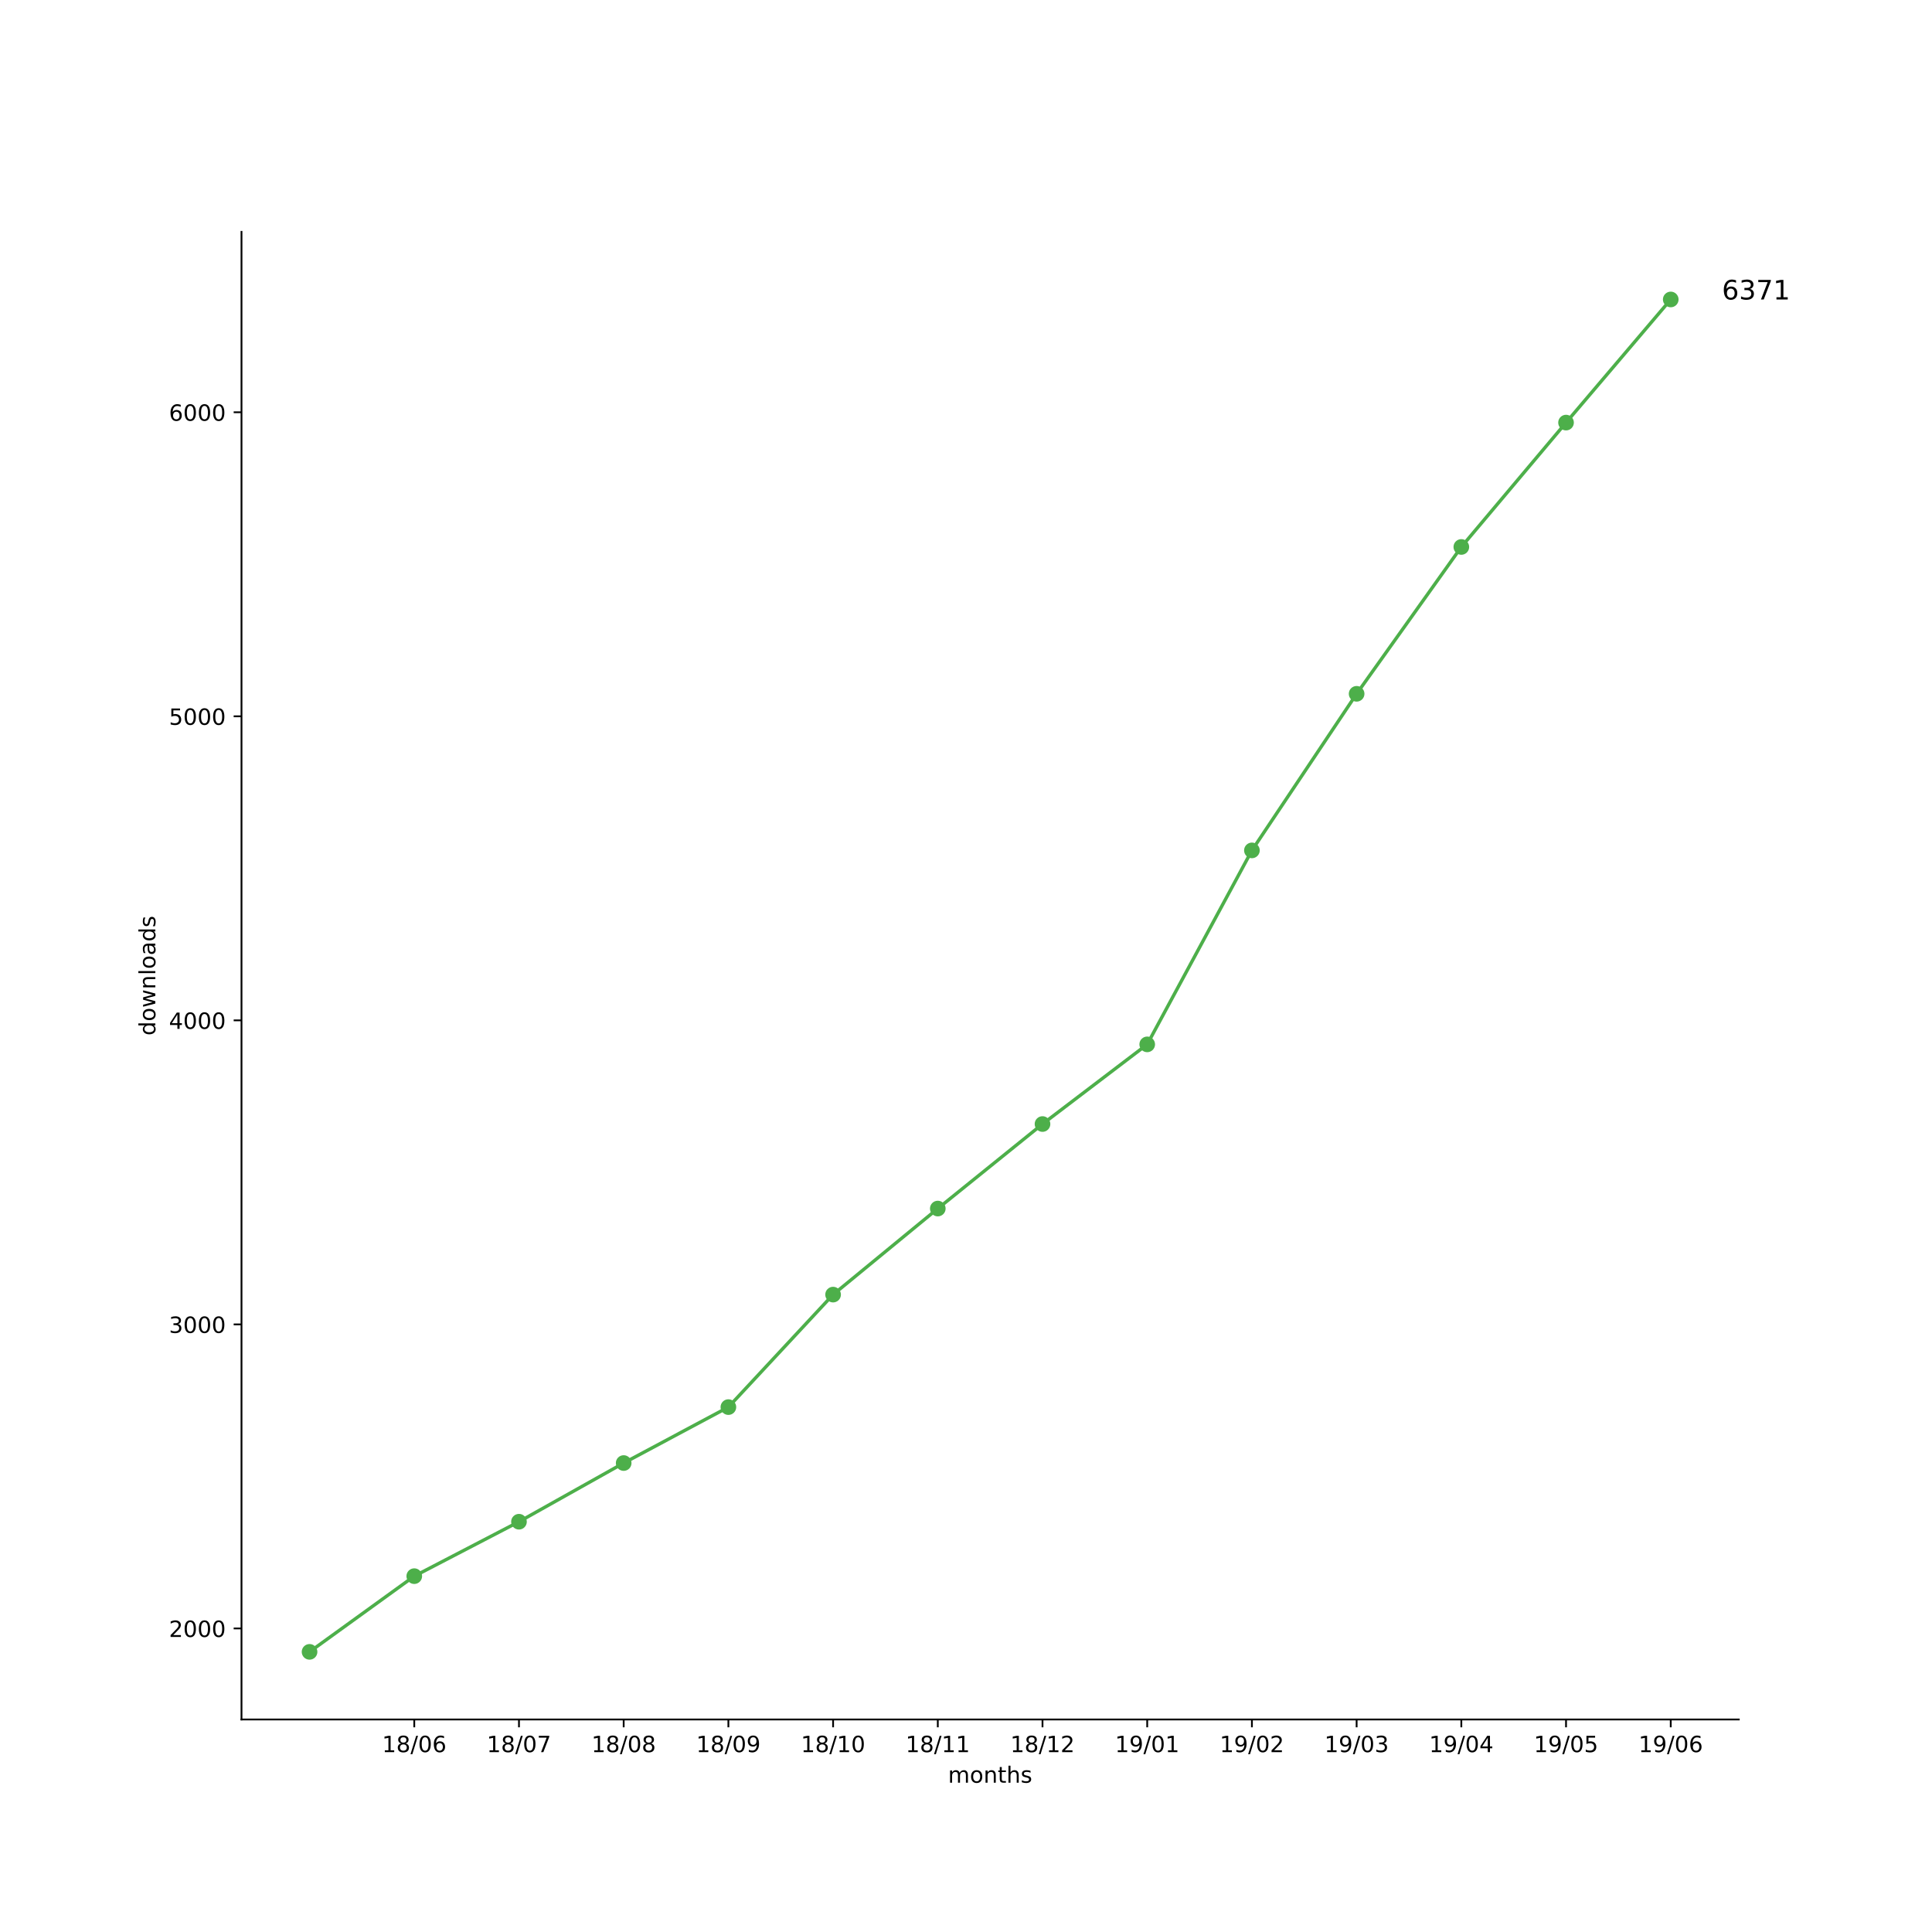
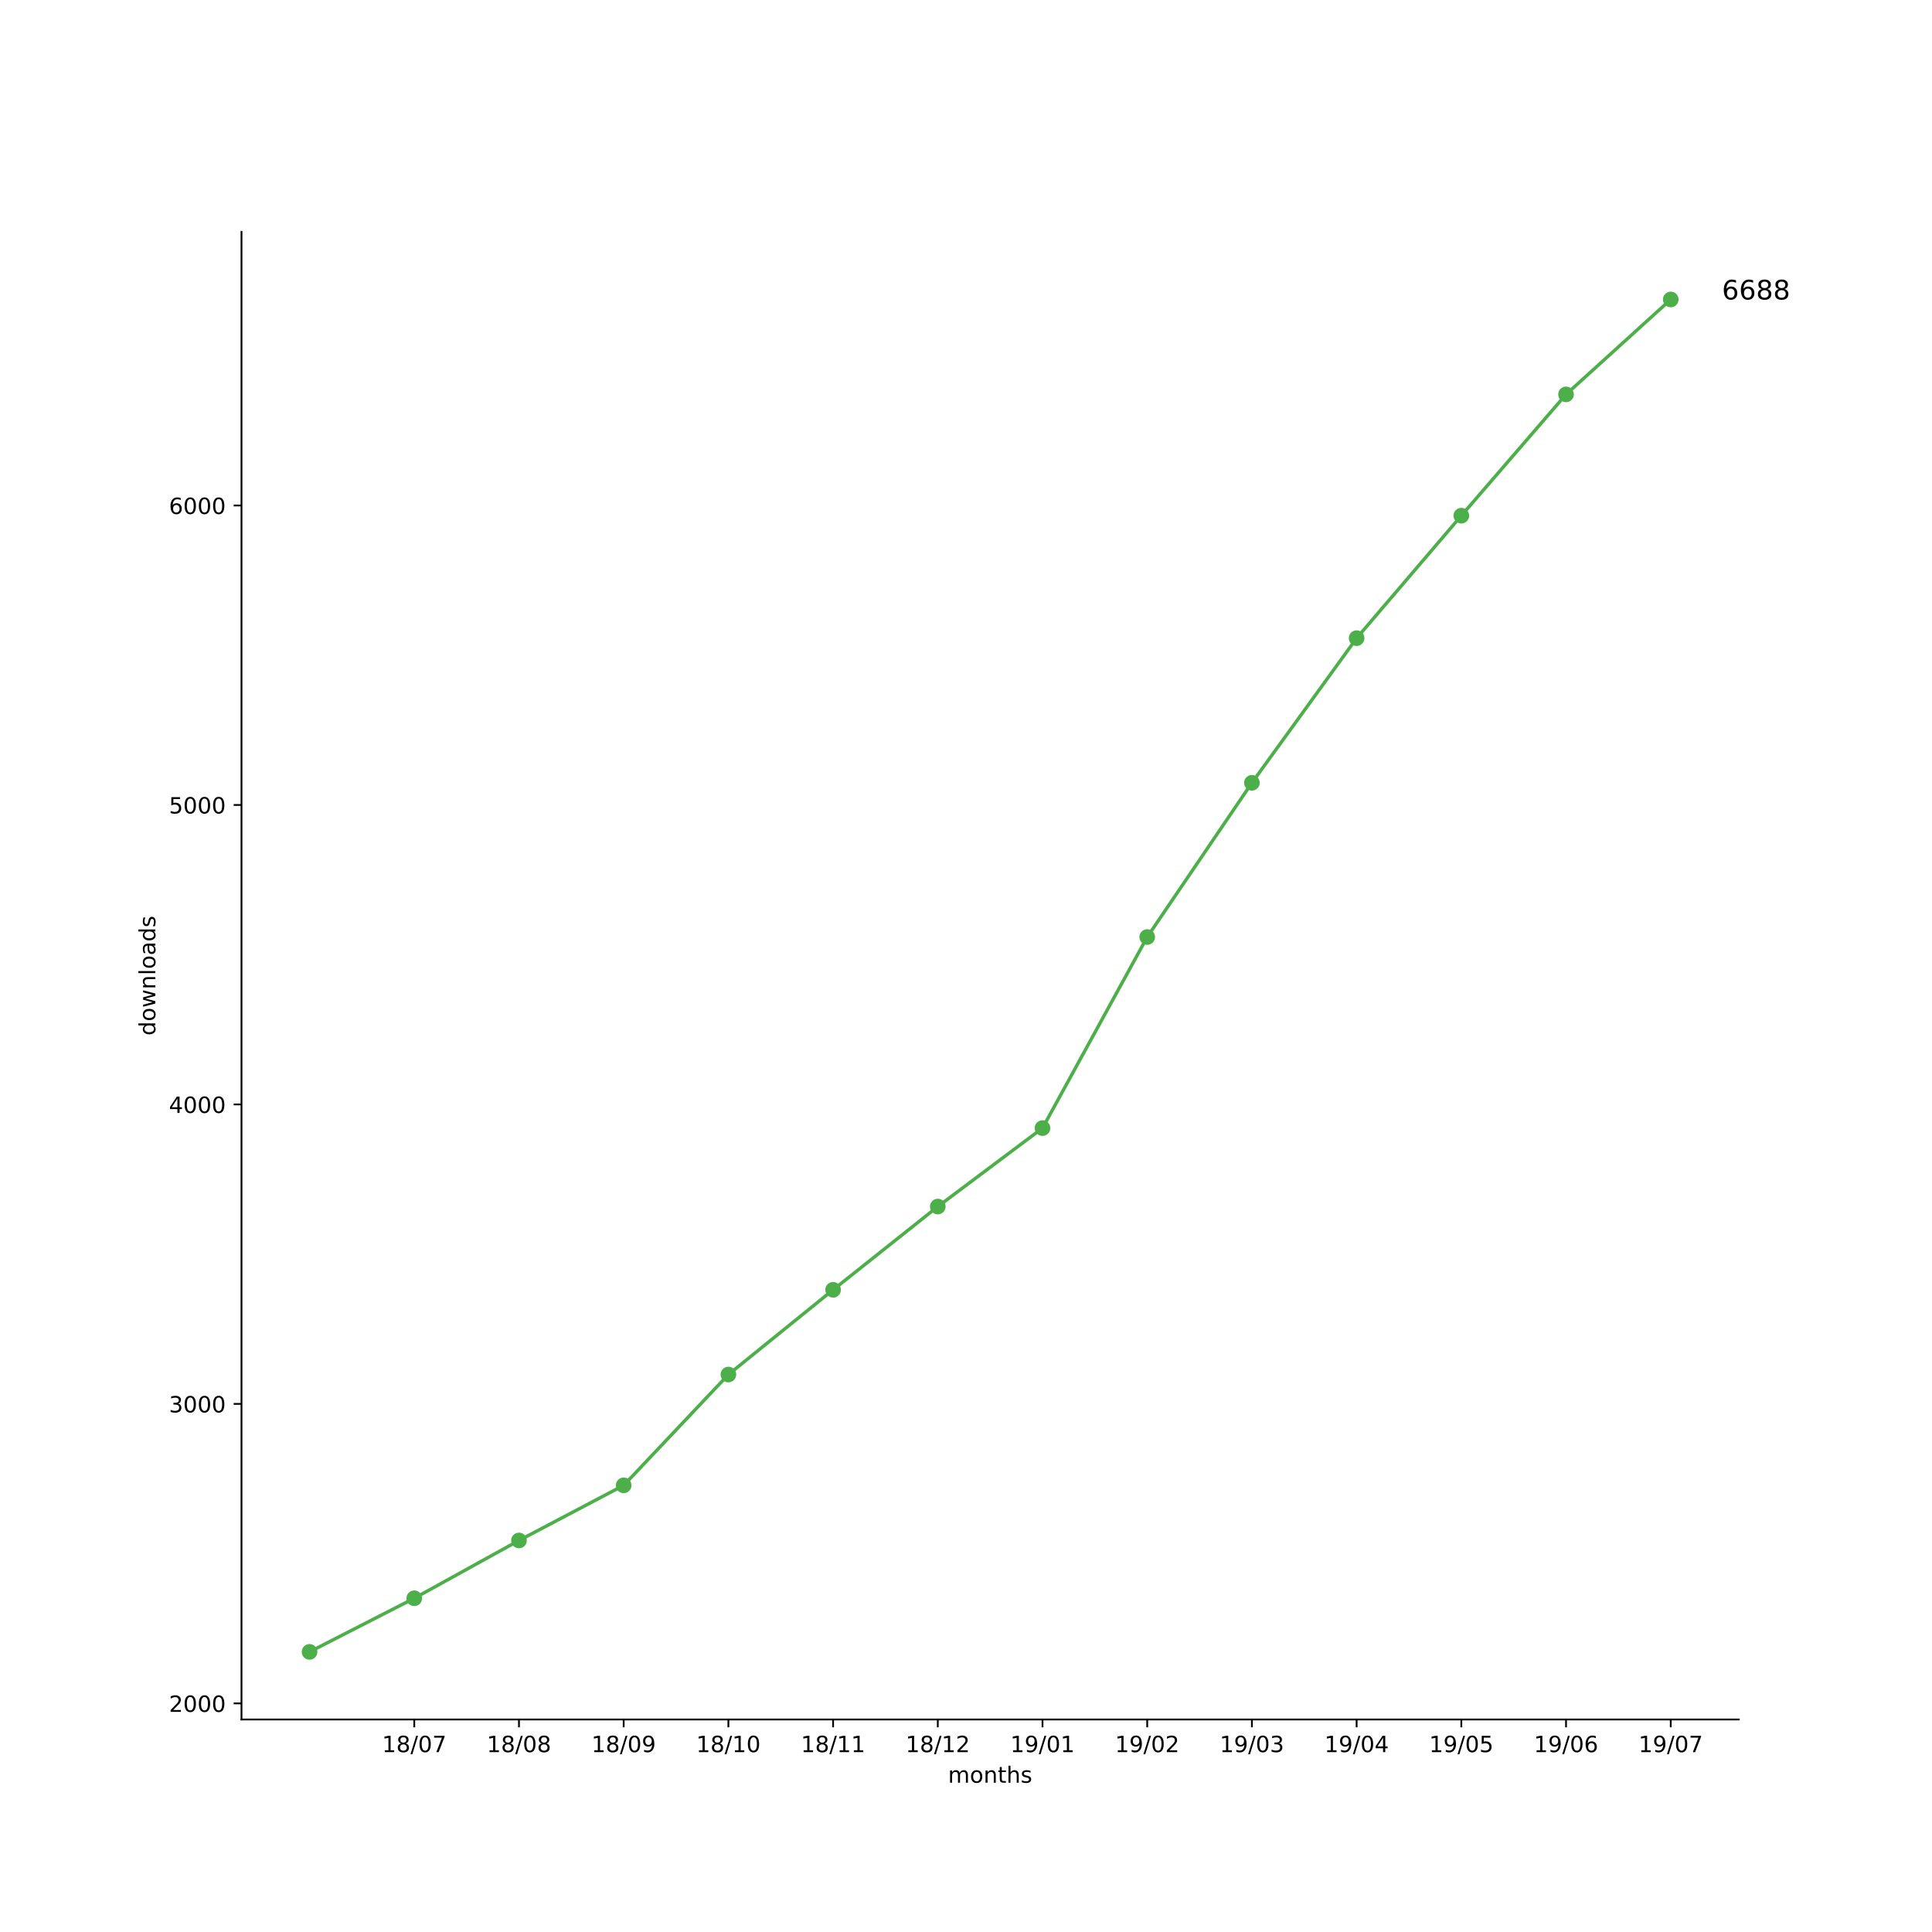
<svg xmlns="http://www.w3.org/2000/svg" xmlns:xlink="http://www.w3.org/1999/xlink" height="864pt" version="1.1" viewBox="0 0 864 864" width="864pt">
  <defs>
    <style type="text/css">
*{stroke-linecap:butt;stroke-linejoin:round;}
  </style>
  </defs>
  <g id="figure_1">
    <g id="patch_1">
      <path d="M 0 864  L 864 864  L 864 0  L 0 0  z " style="fill:#ffffff;" />
    </g>
    <g id="axes_1">
      <g id="patch_2">
        <path d="M 108 768.96  L 777.6 768.96  L 777.6 103.68  L 108 103.68  z " style="fill:#ffffff;" />
      </g>
      <g id="matplotlib.axis_1">
        <g id="xtick_1">
          <g id="line2d_1">
            <defs>
-               <path d="M 0 0  L 0 3.5  " id="m359509bc99" style="stroke:#000000;stroke-width:0.8;" />
-             </defs>
-             <g>
-               <use style="stroke:#000000;stroke-width:0.8;" x="185.262" xlink:href="#m359509bc99" y="768.96" />
+               <path d="M 0 0  L 0 3.5  " id="m10fa4cb79f" style="stroke:#000000;stroke-width:0.8;" />
+             </defs>
+             <g>
+               <use style="stroke:#000000;stroke-width:0.8;" x="185.262" xlink:href="#m10fa4cb79f" y="768.96" />
            </g>
          </g>
          <g id="text_1">
            <defs>
              <path d="M 12.406 8.297  L 28.516 8.297  L 28.516 63.922  L 10.984 60.406  L 10.984 69.391  L 28.422 72.906  L 38.281 72.906  L 38.281 8.297  L 54.391 8.297  L 54.391 0  L 12.406 0  z " id="DejaVuSans-31" />
              <path d="M 31.781 34.625  Q 24.75 34.625 20.719 30.859  Q 16.703 27.094 16.703 20.516  Q 16.703 13.922 20.719 10.156  Q 24.75 6.391 31.781 6.391  Q 38.812 6.391 42.859 10.172  Q 46.922 13.969 46.922 20.516  Q 46.922 27.094 42.891 30.859  Q 38.875 34.625 31.781 34.625  z M 21.922 38.812  Q 15.578 40.375 12.031 44.719  Q 8.5 49.078 8.5 55.328  Q 8.5 64.062 14.719 69.141  Q 20.953 74.219 31.781 74.219  Q 42.672 74.219 48.875 69.141  Q 55.078 64.062 55.078 55.328  Q 55.078 49.078 51.531 44.719  Q 48 40.375 41.703 38.812  Q 48.828 37.156 52.797 32.312  Q 56.781 27.484 56.781 20.516  Q 56.781 9.906 50.312 4.234  Q 43.844 -1.422 31.781 -1.422  Q 19.734 -1.422 13.25 4.234  Q 6.781 9.906 6.781 20.516  Q 6.781 27.484 10.781 32.312  Q 14.797 37.156 21.922 38.812  z M 18.312 54.391  Q 18.312 48.734 21.844 45.562  Q 25.391 42.391 31.781 42.391  Q 38.141 42.391 41.719 45.562  Q 45.312 48.734 45.312 54.391  Q 45.312 60.062 41.719 63.234  Q 38.141 66.406 31.781 66.406  Q 25.391 66.406 21.844 63.234  Q 18.312 60.062 18.312 54.391  z " id="DejaVuSans-38" />
              <path d="M 25.391 72.906  L 33.688 72.906  L 8.297 -9.281  L 0 -9.281  z " id="DejaVuSans-2f" />
              <path d="M 31.781 66.406  Q 24.172 66.406 20.328 58.906  Q 16.5 51.422 16.5 36.375  Q 16.5 21.391 20.328 13.891  Q 24.172 6.391 31.781 6.391  Q 39.453 6.391 43.281 13.891  Q 47.125 21.391 47.125 36.375  Q 47.125 51.422 43.281 58.906  Q 39.453 66.406 31.781 66.406  z M 31.781 74.219  Q 44.047 74.219 50.516 64.516  Q 56.984 54.828 56.984 36.375  Q 56.984 17.969 50.516 8.266  Q 44.047 -1.422 31.781 -1.422  Q 19.531 -1.422 13.062 8.266  Q 6.594 17.969 6.594 36.375  Q 6.594 54.828 13.062 64.516  Q 19.531 74.219 31.781 74.219  z " id="DejaVuSans-30" />
-               <path d="M 33.016 40.375  Q 26.375 40.375 22.484 35.828  Q 18.609 31.297 18.609 23.391  Q 18.609 15.531 22.484 10.953  Q 26.375 6.391 33.016 6.391  Q 39.656 6.391 43.531 10.953  Q 47.406 15.531 47.406 23.391  Q 47.406 31.297 43.531 35.828  Q 39.656 40.375 33.016 40.375  z M 52.594 71.297  L 52.594 62.312  Q 48.875 64.062 45.094 64.984  Q 41.312 65.922 37.594 65.922  Q 27.828 65.922 22.672 59.328  Q 17.531 52.734 16.797 39.406  Q 19.672 43.656 24.016 45.922  Q 28.375 48.188 33.594 48.188  Q 44.578 48.188 50.953 41.516  Q 57.328 34.859 57.328 23.391  Q 57.328 12.156 50.688 5.359  Q 44.047 -1.422 33.016 -1.422  Q 20.359 -1.422 13.672 8.266  Q 6.984 17.969 6.984 36.375  Q 6.984 53.656 15.188 63.938  Q 23.391 74.219 37.203 74.219  Q 40.922 74.219 44.703 73.484  Q 48.484 72.75 52.594 71.297  z " id="DejaVuSans-36" />
+               <path d="M 8.203 72.906  L 55.078 72.906  L 55.078 68.703  L 28.609 0  L 18.312 0  L 43.219 64.594  L 8.203 64.594  z " id="DejaVuSans-37" />
            </defs>
            <g transform="translate(170.8522 783.5584)scale(0.1 -0.1)">
              <use xlink:href="#DejaVuSans-31" />
              <use x="63.623" xlink:href="#DejaVuSans-38" />
              <use x="127.246" xlink:href="#DejaVuSans-2f" />
              <use x="160.938" xlink:href="#DejaVuSans-30" />
-               <use x="224.561" xlink:href="#DejaVuSans-36" />
+               <use x="224.561" xlink:href="#DejaVuSans-37" />
            </g>
          </g>
        </g>
        <g id="xtick_2">
          <g id="line2d_2">
            <g>
-               <use style="stroke:#000000;stroke-width:0.8;" x="232.087" xlink:href="#m359509bc99" y="768.96" />
+               <use style="stroke:#000000;stroke-width:0.8;" x="232.087" xlink:href="#m10fa4cb79f" y="768.96" />
            </g>
          </g>
          <g id="text_2">
-             <defs>
-               <path d="M 8.203 72.906  L 55.078 72.906  L 55.078 68.703  L 28.609 0  L 18.312 0  L 43.219 64.594  L 8.203 64.594  z " id="DejaVuSans-37" />
-             </defs>
            <g transform="translate(217.6773 783.5584)scale(0.1 -0.1)">
              <use xlink:href="#DejaVuSans-31" />
              <use x="63.623" xlink:href="#DejaVuSans-38" />
              <use x="127.246" xlink:href="#DejaVuSans-2f" />
              <use x="160.938" xlink:href="#DejaVuSans-30" />
-               <use x="224.561" xlink:href="#DejaVuSans-37" />
+               <use x="224.561" xlink:href="#DejaVuSans-38" />
            </g>
          </g>
        </g>
        <g id="xtick_3">
          <g id="line2d_3">
            <g>
-               <use style="stroke:#000000;stroke-width:0.8;" x="278.912" xlink:href="#m359509bc99" y="768.96" />
+               <use style="stroke:#000000;stroke-width:0.8;" x="278.912" xlink:href="#m10fa4cb79f" y="768.96" />
            </g>
          </g>
          <g id="text_3">
+             <defs>
+               <path d="M 10.984 1.516  L 10.984 10.5  Q 14.703 8.734 18.5 7.812  Q 22.312 6.891 25.984 6.891  Q 35.75 6.891 40.891 13.453  Q 46.047 20.016 46.781 33.406  Q 43.953 29.203 39.594 26.953  Q 35.25 24.703 29.984 24.703  Q 19.047 24.703 12.672 31.312  Q 6.297 37.938 6.297 49.422  Q 6.297 60.641 12.938 67.422  Q 19.578 74.219 30.609 74.219  Q 43.266 74.219 49.922 64.516  Q 56.594 54.828 56.594 36.375  Q 56.594 19.141 48.406 8.859  Q 40.234 -1.422 26.422 -1.422  Q 22.703 -1.422 18.891 -0.688  Q 15.094 0.047 10.984 1.516  z M 30.609 32.422  Q 37.25 32.422 41.125 36.953  Q 45.016 41.5 45.016 49.422  Q 45.016 57.281 41.125 61.844  Q 37.25 66.406 30.609 66.406  Q 23.969 66.406 20.094 61.844  Q 16.219 57.281 16.219 49.422  Q 16.219 41.5 20.094 36.953  Q 23.969 32.422 30.609 32.422  z " id="DejaVuSans-39" />
+             </defs>
            <g transform="translate(264.5025 783.5584)scale(0.1 -0.1)">
              <use xlink:href="#DejaVuSans-31" />
              <use x="63.623" xlink:href="#DejaVuSans-38" />
              <use x="127.246" xlink:href="#DejaVuSans-2f" />
              <use x="160.938" xlink:href="#DejaVuSans-30" />
-               <use x="224.561" xlink:href="#DejaVuSans-38" />
+               <use x="224.561" xlink:href="#DejaVuSans-39" />
            </g>
          </g>
        </g>
        <g id="xtick_4">
          <g id="line2d_4">
            <g>
-               <use style="stroke:#000000;stroke-width:0.8;" x="325.737" xlink:href="#m359509bc99" y="768.96" />
+               <use style="stroke:#000000;stroke-width:0.8;" x="325.737" xlink:href="#m10fa4cb79f" y="768.96" />
            </g>
          </g>
          <g id="text_4">
-             <defs>
-               <path d="M 10.984 1.516  L 10.984 10.5  Q 14.703 8.734 18.5 7.812  Q 22.312 6.891 25.984 6.891  Q 35.75 6.891 40.891 13.453  Q 46.047 20.016 46.781 33.406  Q 43.953 29.203 39.594 26.953  Q 35.25 24.703 29.984 24.703  Q 19.047 24.703 12.672 31.312  Q 6.297 37.938 6.297 49.422  Q 6.297 60.641 12.938 67.422  Q 19.578 74.219 30.609 74.219  Q 43.266 74.219 49.922 64.516  Q 56.594 54.828 56.594 36.375  Q 56.594 19.141 48.406 8.859  Q 40.234 -1.422 26.422 -1.422  Q 22.703 -1.422 18.891 -0.688  Q 15.094 0.047 10.984 1.516  z M 30.609 32.422  Q 37.25 32.422 41.125 36.953  Q 45.016 41.5 45.016 49.422  Q 45.016 57.281 41.125 61.844  Q 37.25 66.406 30.609 66.406  Q 23.969 66.406 20.094 61.844  Q 16.219 57.281 16.219 49.422  Q 16.219 41.5 20.094 36.953  Q 23.969 32.422 30.609 32.422  z " id="DejaVuSans-39" />
-             </defs>
            <g transform="translate(311.3277 783.5584)scale(0.1 -0.1)">
              <use xlink:href="#DejaVuSans-31" />
              <use x="63.623" xlink:href="#DejaVuSans-38" />
              <use x="127.246" xlink:href="#DejaVuSans-2f" />
-               <use x="160.938" xlink:href="#DejaVuSans-30" />
-               <use x="224.561" xlink:href="#DejaVuSans-39" />
+               <use x="160.938" xlink:href="#DejaVuSans-31" />
+               <use x="224.561" xlink:href="#DejaVuSans-30" />
            </g>
          </g>
        </g>
        <g id="xtick_5">
          <g id="line2d_5">
            <g>
-               <use style="stroke:#000000;stroke-width:0.8;" x="372.562" xlink:href="#m359509bc99" y="768.96" />
+               <use style="stroke:#000000;stroke-width:0.8;" x="372.562" xlink:href="#m10fa4cb79f" y="768.96" />
            </g>
          </g>
          <g id="text_5">
            <g transform="translate(358.1529 783.5584)scale(0.1 -0.1)">
              <use xlink:href="#DejaVuSans-31" />
              <use x="63.623" xlink:href="#DejaVuSans-38" />
              <use x="127.246" xlink:href="#DejaVuSans-2f" />
              <use x="160.938" xlink:href="#DejaVuSans-31" />
-               <use x="224.561" xlink:href="#DejaVuSans-30" />
+               <use x="224.561" xlink:href="#DejaVuSans-31" />
            </g>
          </g>
        </g>
        <g id="xtick_6">
          <g id="line2d_6">
            <g>
-               <use style="stroke:#000000;stroke-width:0.8;" x="419.387" xlink:href="#m359509bc99" y="768.96" />
+               <use style="stroke:#000000;stroke-width:0.8;" x="419.387" xlink:href="#m10fa4cb79f" y="768.96" />
            </g>
          </g>
          <g id="text_6">
+             <defs>
+               <path d="M 19.188 8.297  L 53.609 8.297  L 53.609 0  L 7.328 0  L 7.328 8.297  Q 12.938 14.109 22.625 23.891  Q 32.328 33.688 34.812 36.531  Q 39.547 41.844 41.422 45.531  Q 43.312 49.219 43.312 52.781  Q 43.312 58.594 39.234 62.25  Q 35.156 65.922 28.609 65.922  Q 23.969 65.922 18.812 64.312  Q 13.672 62.703 7.812 59.422  L 7.812 69.391  Q 13.766 71.781 18.938 73  Q 24.125 74.219 28.422 74.219  Q 39.75 74.219 46.484 68.547  Q 53.219 62.891 53.219 53.422  Q 53.219 48.922 51.531 44.891  Q 49.859 40.875 45.406 35.406  Q 44.188 33.984 37.641 27.219  Q 31.109 20.453 19.188 8.297  z " id="DejaVuSans-32" />
+             </defs>
            <g transform="translate(404.978 783.5584)scale(0.1 -0.1)">
              <use xlink:href="#DejaVuSans-31" />
              <use x="63.623" xlink:href="#DejaVuSans-38" />
              <use x="127.246" xlink:href="#DejaVuSans-2f" />
              <use x="160.938" xlink:href="#DejaVuSans-31" />
-               <use x="224.561" xlink:href="#DejaVuSans-31" />
+               <use x="224.561" xlink:href="#DejaVuSans-32" />
            </g>
          </g>
        </g>
        <g id="xtick_7">
          <g id="line2d_7">
            <g>
-               <use style="stroke:#000000;stroke-width:0.8;" x="466.213" xlink:href="#m359509bc99" y="768.96" />
+               <use style="stroke:#000000;stroke-width:0.8;" x="466.213" xlink:href="#m10fa4cb79f" y="768.96" />
            </g>
          </g>
          <g id="text_7">
-             <defs>
-               <path d="M 19.188 8.297  L 53.609 8.297  L 53.609 0  L 7.328 0  L 7.328 8.297  Q 12.938 14.109 22.625 23.891  Q 32.328 33.688 34.812 36.531  Q 39.547 41.844 41.422 45.531  Q 43.312 49.219 43.312 52.781  Q 43.312 58.594 39.234 62.25  Q 35.156 65.922 28.609 65.922  Q 23.969 65.922 18.812 64.312  Q 13.672 62.703 7.812 59.422  L 7.812 69.391  Q 13.766 71.781 18.938 73  Q 24.125 74.219 28.422 74.219  Q 39.75 74.219 46.484 68.547  Q 53.219 62.891 53.219 53.422  Q 53.219 48.922 51.531 44.891  Q 49.859 40.875 45.406 35.406  Q 44.188 33.984 37.641 27.219  Q 31.109 20.453 19.188 8.297  z " id="DejaVuSans-32" />
-             </defs>
            <g transform="translate(451.8032 783.5584)scale(0.1 -0.1)">
              <use xlink:href="#DejaVuSans-31" />
-               <use x="63.623" xlink:href="#DejaVuSans-38" />
-               <use x="127.246" xlink:href="#DejaVuSans-2f" />
-               <use x="160.938" xlink:href="#DejaVuSans-31" />
-               <use x="224.561" xlink:href="#DejaVuSans-32" />
+               <use x="63.623" xlink:href="#DejaVuSans-39" />
+               <use x="127.246" xlink:href="#DejaVuSans-2f" />
+               <use x="160.938" xlink:href="#DejaVuSans-30" />
+               <use x="224.561" xlink:href="#DejaVuSans-31" />
            </g>
          </g>
        </g>
        <g id="xtick_8">
          <g id="line2d_8">
            <g>
-               <use style="stroke:#000000;stroke-width:0.8;" x="513.038" xlink:href="#m359509bc99" y="768.96" />
+               <use style="stroke:#000000;stroke-width:0.8;" x="513.038" xlink:href="#m10fa4cb79f" y="768.96" />
            </g>
          </g>
          <g id="text_8">
            <g transform="translate(498.6284 783.5584)scale(0.1 -0.1)">
              <use xlink:href="#DejaVuSans-31" />
              <use x="63.623" xlink:href="#DejaVuSans-39" />
              <use x="127.246" xlink:href="#DejaVuSans-2f" />
              <use x="160.938" xlink:href="#DejaVuSans-30" />
-               <use x="224.561" xlink:href="#DejaVuSans-31" />
+               <use x="224.561" xlink:href="#DejaVuSans-32" />
            </g>
          </g>
        </g>
        <g id="xtick_9">
          <g id="line2d_9">
            <g>
-               <use style="stroke:#000000;stroke-width:0.8;" x="559.863" xlink:href="#m359509bc99" y="768.96" />
+               <use style="stroke:#000000;stroke-width:0.8;" x="559.863" xlink:href="#m10fa4cb79f" y="768.96" />
            </g>
          </g>
          <g id="text_9">
+             <defs>
+               <path d="M 40.578 39.312  Q 47.656 37.797 51.625 33  Q 55.609 28.219 55.609 21.188  Q 55.609 10.406 48.188 4.484  Q 40.766 -1.422 27.094 -1.422  Q 22.516 -1.422 17.656 -0.516  Q 12.797 0.391 7.625 2.203  L 7.625 11.719  Q 11.719 9.328 16.594 8.109  Q 21.484 6.891 26.812 6.891  Q 36.078 6.891 40.938 10.547  Q 45.797 14.203 45.797 21.188  Q 45.797 27.641 41.281 31.266  Q 36.766 34.906 28.719 34.906  L 20.219 34.906  L 20.219 43.016  L 29.109 43.016  Q 36.375 43.016 40.234 45.922  Q 44.094 48.828 44.094 54.297  Q 44.094 59.906 40.109 62.906  Q 36.141 65.922 28.719 65.922  Q 24.656 65.922 20.016 65.031  Q 15.375 64.156 9.812 62.312  L 9.812 71.094  Q 15.438 72.656 20.344 73.438  Q 25.25 74.219 29.594 74.219  Q 40.828 74.219 47.359 69.109  Q 53.906 64.016 53.906 55.328  Q 53.906 49.266 50.438 45.094  Q 46.969 40.922 40.578 39.312  z " id="DejaVuSans-33" />
+             </defs>
            <g transform="translate(545.4536 783.5584)scale(0.1 -0.1)">
              <use xlink:href="#DejaVuSans-31" />
              <use x="63.623" xlink:href="#DejaVuSans-39" />
              <use x="127.246" xlink:href="#DejaVuSans-2f" />
              <use x="160.938" xlink:href="#DejaVuSans-30" />
-               <use x="224.561" xlink:href="#DejaVuSans-32" />
+               <use x="224.561" xlink:href="#DejaVuSans-33" />
            </g>
          </g>
        </g>
        <g id="xtick_10">
          <g id="line2d_10">
            <g>
-               <use style="stroke:#000000;stroke-width:0.8;" x="606.688" xlink:href="#m359509bc99" y="768.96" />
+               <use style="stroke:#000000;stroke-width:0.8;" x="606.688" xlink:href="#m10fa4cb79f" y="768.96" />
            </g>
          </g>
          <g id="text_10">
            <defs>
-               <path d="M 40.578 39.312  Q 47.656 37.797 51.625 33  Q 55.609 28.219 55.609 21.188  Q 55.609 10.406 48.188 4.484  Q 40.766 -1.422 27.094 -1.422  Q 22.516 -1.422 17.656 -0.516  Q 12.797 0.391 7.625 2.203  L 7.625 11.719  Q 11.719 9.328 16.594 8.109  Q 21.484 6.891 26.812 6.891  Q 36.078 6.891 40.938 10.547  Q 45.797 14.203 45.797 21.188  Q 45.797 27.641 41.281 31.266  Q 36.766 34.906 28.719 34.906  L 20.219 34.906  L 20.219 43.016  L 29.109 43.016  Q 36.375 43.016 40.234 45.922  Q 44.094 48.828 44.094 54.297  Q 44.094 59.906 40.109 62.906  Q 36.141 65.922 28.719 65.922  Q 24.656 65.922 20.016 65.031  Q 15.375 64.156 9.812 62.312  L 9.812 71.094  Q 15.438 72.656 20.344 73.438  Q 25.25 74.219 29.594 74.219  Q 40.828 74.219 47.359 69.109  Q 53.906 64.016 53.906 55.328  Q 53.906 49.266 50.438 45.094  Q 46.969 40.922 40.578 39.312  z " id="DejaVuSans-33" />
+               <path d="M 37.797 64.312  L 12.891 25.391  L 37.797 25.391  z M 35.203 72.906  L 47.609 72.906  L 47.609 25.391  L 58.016 25.391  L 58.016 17.188  L 47.609 17.188  L 47.609 0  L 37.797 0  L 37.797 17.188  L 4.891 17.188  L 4.891 26.703  z " id="DejaVuSans-34" />
            </defs>
            <g transform="translate(592.2787 783.5584)scale(0.1 -0.1)">
              <use xlink:href="#DejaVuSans-31" />
              <use x="63.623" xlink:href="#DejaVuSans-39" />
              <use x="127.246" xlink:href="#DejaVuSans-2f" />
              <use x="160.938" xlink:href="#DejaVuSans-30" />
-               <use x="224.561" xlink:href="#DejaVuSans-33" />
+               <use x="224.561" xlink:href="#DejaVuSans-34" />
            </g>
          </g>
        </g>
        <g id="xtick_11">
          <g id="line2d_11">
            <g>
-               <use style="stroke:#000000;stroke-width:0.8;" x="653.513" xlink:href="#m359509bc99" y="768.96" />
+               <use style="stroke:#000000;stroke-width:0.8;" x="653.513" xlink:href="#m10fa4cb79f" y="768.96" />
            </g>
          </g>
          <g id="text_11">
            <defs>
-               <path d="M 37.797 64.312  L 12.891 25.391  L 37.797 25.391  z M 35.203 72.906  L 47.609 72.906  L 47.609 25.391  L 58.016 25.391  L 58.016 17.188  L 47.609 17.188  L 47.609 0  L 37.797 0  L 37.797 17.188  L 4.891 17.188  L 4.891 26.703  z " id="DejaVuSans-34" />
+               <path d="M 10.797 72.906  L 49.516 72.906  L 49.516 64.594  L 19.828 64.594  L 19.828 46.734  Q 21.969 47.469 24.109 47.828  Q 26.266 48.188 28.422 48.188  Q 40.625 48.188 47.75 41.5  Q 54.891 34.812 54.891 23.391  Q 54.891 11.625 47.562 5.094  Q 40.234 -1.422 26.906 -1.422  Q 22.312 -1.422 17.547 -0.641  Q 12.797 0.141 7.719 1.703  L 7.719 11.625  Q 12.109 9.234 16.797 8.062  Q 21.484 6.891 26.703 6.891  Q 35.156 6.891 40.078 11.328  Q 45.016 15.766 45.016 23.391  Q 45.016 31 40.078 35.438  Q 35.156 39.891 26.703 39.891  Q 22.75 39.891 18.812 39.016  Q 14.891 38.141 10.797 36.281  z " id="DejaVuSans-35" />
            </defs>
            <g transform="translate(639.1039 783.5584)scale(0.1 -0.1)">
              <use xlink:href="#DejaVuSans-31" />
              <use x="63.623" xlink:href="#DejaVuSans-39" />
              <use x="127.246" xlink:href="#DejaVuSans-2f" />
              <use x="160.938" xlink:href="#DejaVuSans-30" />
-               <use x="224.561" xlink:href="#DejaVuSans-34" />
+               <use x="224.561" xlink:href="#DejaVuSans-35" />
            </g>
          </g>
        </g>
        <g id="xtick_12">
          <g id="line2d_12">
            <g>
-               <use style="stroke:#000000;stroke-width:0.8;" x="700.338" xlink:href="#m359509bc99" y="768.96" />
+               <use style="stroke:#000000;stroke-width:0.8;" x="700.338" xlink:href="#m10fa4cb79f" y="768.96" />
            </g>
          </g>
          <g id="text_12">
            <defs>
-               <path d="M 10.797 72.906  L 49.516 72.906  L 49.516 64.594  L 19.828 64.594  L 19.828 46.734  Q 21.969 47.469 24.109 47.828  Q 26.266 48.188 28.422 48.188  Q 40.625 48.188 47.75 41.5  Q 54.891 34.812 54.891 23.391  Q 54.891 11.625 47.562 5.094  Q 40.234 -1.422 26.906 -1.422  Q 22.312 -1.422 17.547 -0.641  Q 12.797 0.141 7.719 1.703  L 7.719 11.625  Q 12.109 9.234 16.797 8.062  Q 21.484 6.891 26.703 6.891  Q 35.156 6.891 40.078 11.328  Q 45.016 15.766 45.016 23.391  Q 45.016 31 40.078 35.438  Q 35.156 39.891 26.703 39.891  Q 22.75 39.891 18.812 39.016  Q 14.891 38.141 10.797 36.281  z " id="DejaVuSans-35" />
+               <path d="M 33.016 40.375  Q 26.375 40.375 22.484 35.828  Q 18.609 31.297 18.609 23.391  Q 18.609 15.531 22.484 10.953  Q 26.375 6.391 33.016 6.391  Q 39.656 6.391 43.531 10.953  Q 47.406 15.531 47.406 23.391  Q 47.406 31.297 43.531 35.828  Q 39.656 40.375 33.016 40.375  z M 52.594 71.297  L 52.594 62.312  Q 48.875 64.062 45.094 64.984  Q 41.312 65.922 37.594 65.922  Q 27.828 65.922 22.672 59.328  Q 17.531 52.734 16.797 39.406  Q 19.672 43.656 24.016 45.922  Q 28.375 48.188 33.594 48.188  Q 44.578 48.188 50.953 41.516  Q 57.328 34.859 57.328 23.391  Q 57.328 12.156 50.688 5.359  Q 44.047 -1.422 33.016 -1.422  Q 20.359 -1.422 13.672 8.266  Q 6.984 17.969 6.984 36.375  Q 6.984 53.656 15.188 63.938  Q 23.391 74.219 37.203 74.219  Q 40.922 74.219 44.703 73.484  Q 48.484 72.75 52.594 71.297  z " id="DejaVuSans-36" />
            </defs>
            <g transform="translate(685.9291 783.5584)scale(0.1 -0.1)">
              <use xlink:href="#DejaVuSans-31" />
              <use x="63.623" xlink:href="#DejaVuSans-39" />
              <use x="127.246" xlink:href="#DejaVuSans-2f" />
              <use x="160.938" xlink:href="#DejaVuSans-30" />
-               <use x="224.561" xlink:href="#DejaVuSans-35" />
+               <use x="224.561" xlink:href="#DejaVuSans-36" />
            </g>
          </g>
        </g>
        <g id="xtick_13">
          <g id="line2d_13">
            <g>
-               <use style="stroke:#000000;stroke-width:0.8;" x="747.164" xlink:href="#m359509bc99" y="768.96" />
+               <use style="stroke:#000000;stroke-width:0.8;" x="747.164" xlink:href="#m10fa4cb79f" y="768.96" />
            </g>
          </g>
          <g id="text_13">
            <g transform="translate(732.7543 783.5584)scale(0.1 -0.1)">
              <use xlink:href="#DejaVuSans-31" />
              <use x="63.623" xlink:href="#DejaVuSans-39" />
              <use x="127.246" xlink:href="#DejaVuSans-2f" />
              <use x="160.938" xlink:href="#DejaVuSans-30" />
-               <use x="224.561" xlink:href="#DejaVuSans-36" />
+               <use x="224.561" xlink:href="#DejaVuSans-37" />
            </g>
          </g>
        </g>
        <g id="text_14">
          <defs>
            <path d="M 52 44.188  Q 55.375 50.25 60.062 53.125  Q 64.75 56 71.094 56  Q 79.641 56 84.281 50.016  Q 88.922 44.047 88.922 33.016  L 88.922 0  L 79.891 0  L 79.891 32.719  Q 79.891 40.578 77.094 44.375  Q 74.312 48.188 68.609 48.188  Q 61.625 48.188 57.562 43.547  Q 53.516 38.922 53.516 30.906  L 53.516 0  L 44.484 0  L 44.484 32.719  Q 44.484 40.625 41.703 44.406  Q 38.922 48.188 33.109 48.188  Q 26.219 48.188 22.156 43.531  Q 18.109 38.875 18.109 30.906  L 18.109 0  L 9.078 0  L 9.078 54.688  L 18.109 54.688  L 18.109 46.188  Q 21.188 51.219 25.484 53.609  Q 29.781 56 35.688 56  Q 41.656 56 45.828 52.969  Q 50 49.953 52 44.188  z " id="DejaVuSans-6d" />
            <path d="M 30.609 48.391  Q 23.391 48.391 19.188 42.75  Q 14.984 37.109 14.984 27.297  Q 14.984 17.484 19.156 11.844  Q 23.344 6.203 30.609 6.203  Q 37.797 6.203 41.984 11.859  Q 46.188 17.531 46.188 27.297  Q 46.188 37.016 41.984 42.703  Q 37.797 48.391 30.609 48.391  z M 30.609 56  Q 42.328 56 49.016 48.375  Q 55.719 40.766 55.719 27.297  Q 55.719 13.875 49.016 6.219  Q 42.328 -1.422 30.609 -1.422  Q 18.844 -1.422 12.172 6.219  Q 5.516 13.875 5.516 27.297  Q 5.516 40.766 12.172 48.375  Q 18.844 56 30.609 56  z " id="DejaVuSans-6f" />
            <path d="M 54.891 33.016  L 54.891 0  L 45.906 0  L 45.906 32.719  Q 45.906 40.484 42.875 44.328  Q 39.844 48.188 33.797 48.188  Q 26.516 48.188 22.312 43.547  Q 18.109 38.922 18.109 30.906  L 18.109 0  L 9.078 0  L 9.078 54.688  L 18.109 54.688  L 18.109 46.188  Q 21.344 51.125 25.703 53.562  Q 30.078 56 35.797 56  Q 45.219 56 50.047 50.172  Q 54.891 44.344 54.891 33.016  z " id="DejaVuSans-6e" />
            <path d="M 18.312 70.219  L 18.312 54.688  L 36.812 54.688  L 36.812 47.703  L 18.312 47.703  L 18.312 18.016  Q 18.312 11.328 20.141 9.422  Q 21.969 7.516 27.594 7.516  L 36.812 7.516  L 36.812 0  L 27.594 0  Q 17.188 0 13.234 3.875  Q 9.281 7.766 9.281 18.016  L 9.281 47.703  L 2.688 47.703  L 2.688 54.688  L 9.281 54.688  L 9.281 70.219  z " id="DejaVuSans-74" />
            <path d="M 54.891 33.016  L 54.891 0  L 45.906 0  L 45.906 32.719  Q 45.906 40.484 42.875 44.328  Q 39.844 48.188 33.797 48.188  Q 26.516 48.188 22.312 43.547  Q 18.109 38.922 18.109 30.906  L 18.109 0  L 9.078 0  L 9.078 75.984  L 18.109 75.984  L 18.109 46.188  Q 21.344 51.125 25.703 53.562  Q 30.078 56 35.797 56  Q 45.219 56 50.047 50.172  Q 54.891 44.344 54.891 33.016  z " id="DejaVuSans-68" />
            <path d="M 44.281 53.078  L 44.281 44.578  Q 40.484 46.531 36.375 47.5  Q 32.281 48.484 27.875 48.484  Q 21.188 48.484 17.844 46.438  Q 14.5 44.391 14.5 40.281  Q 14.5 37.156 16.891 35.375  Q 19.281 33.594 26.516 31.984  L 29.594 31.297  Q 39.156 29.25 43.188 25.516  Q 47.219 21.781 47.219 15.094  Q 47.219 7.469 41.188 3.016  Q 35.156 -1.422 24.609 -1.422  Q 20.219 -1.422 15.453 -0.562  Q 10.688 0.297 5.422 2  L 5.422 11.281  Q 10.406 8.688 15.234 7.391  Q 20.062 6.109 24.812 6.109  Q 31.156 6.109 34.562 8.281  Q 37.984 10.453 37.984 14.406  Q 37.984 18.062 35.516 20.016  Q 33.062 21.969 24.703 23.781  L 21.578 24.516  Q 13.234 26.266 9.516 29.906  Q 5.812 33.547 5.812 39.891  Q 5.812 47.609 11.281 51.797  Q 16.75 56 26.812 56  Q 31.781 56 36.172 55.266  Q 40.578 54.547 44.281 53.078  z " id="DejaVuSans-73" />
          </defs>
          <g transform="translate(423.968 797.2366)scale(0.1 -0.1)">
            <use xlink:href="#DejaVuSans-6d" />
            <use x="97.412" xlink:href="#DejaVuSans-6f" />
            <use x="158.594" xlink:href="#DejaVuSans-6e" />
            <use x="221.973" xlink:href="#DejaVuSans-74" />
            <use x="261.182" xlink:href="#DejaVuSans-68" />
            <use x="324.561" xlink:href="#DejaVuSans-73" />
          </g>
        </g>
      </g>
      <g id="matplotlib.axis_2">
        <g id="ytick_1">
          <g id="line2d_14">
            <defs>
-               <path d="M 0 0  L -3.5 0  " id="mad7c451455" style="stroke:#000000;stroke-width:0.8;" />
-             </defs>
-             <g>
-               <use style="stroke:#000000;stroke-width:0.8;" x="108" xlink:href="#mad7c451455" y="728.25" />
+               <path d="M 0 0  L -3.5 0  " id="m3ddb997190" style="stroke:#000000;stroke-width:0.8;" />
+             </defs>
+             <g>
+               <use style="stroke:#000000;stroke-width:0.8;" x="108" xlink:href="#m3ddb997190" y="761.755" />
            </g>
          </g>
          <g id="text_15">
-             <g transform="translate(75.55 732.0494)scale(0.1 -0.1)">
+             <g transform="translate(75.55 765.5541)scale(0.1 -0.1)">
              <use xlink:href="#DejaVuSans-32" />
              <use x="63.623" xlink:href="#DejaVuSans-30" />
              <use x="127.246" xlink:href="#DejaVuSans-30" />
              <use x="190.869" xlink:href="#DejaVuSans-30" />
            </g>
          </g>
        </g>
        <g id="ytick_2">
          <g id="line2d_15">
            <g>
-               <use style="stroke:#000000;stroke-width:0.8;" x="108" xlink:href="#mad7c451455" y="592.279" />
+               <use style="stroke:#000000;stroke-width:0.8;" x="108" xlink:href="#m3ddb997190" y="627.831" />
            </g>
          </g>
          <g id="text_16">
-             <g transform="translate(75.55 596.0782)scale(0.1 -0.1)">
+             <g transform="translate(75.55 631.6303)scale(0.1 -0.1)">
              <use xlink:href="#DejaVuSans-33" />
              <use x="63.623" xlink:href="#DejaVuSans-30" />
              <use x="127.246" xlink:href="#DejaVuSans-30" />
              <use x="190.869" xlink:href="#DejaVuSans-30" />
            </g>
          </g>
        </g>
        <g id="ytick_3">
          <g id="line2d_16">
            <g>
-               <use style="stroke:#000000;stroke-width:0.8;" x="108" xlink:href="#mad7c451455" y="456.308" />
+               <use style="stroke:#000000;stroke-width:0.8;" x="108" xlink:href="#m3ddb997190" y="493.907" />
            </g>
          </g>
          <g id="text_17">
-             <g transform="translate(75.55 460.107)scale(0.1 -0.1)">
+             <g transform="translate(75.55 497.7065)scale(0.1 -0.1)">
              <use xlink:href="#DejaVuSans-34" />
              <use x="63.623" xlink:href="#DejaVuSans-30" />
              <use x="127.246" xlink:href="#DejaVuSans-30" />
              <use x="190.869" xlink:href="#DejaVuSans-30" />
            </g>
          </g>
        </g>
        <g id="ytick_4">
          <g id="line2d_17">
            <g>
-               <use style="stroke:#000000;stroke-width:0.8;" x="108" xlink:href="#mad7c451455" y="320.337" />
+               <use style="stroke:#000000;stroke-width:0.8;" x="108" xlink:href="#m3ddb997190" y="359.983" />
            </g>
          </g>
          <g id="text_18">
-             <g transform="translate(75.55 324.1358)scale(0.1 -0.1)">
+             <g transform="translate(75.55 363.7826)scale(0.1 -0.1)">
              <use xlink:href="#DejaVuSans-35" />
              <use x="63.623" xlink:href="#DejaVuSans-30" />
              <use x="127.246" xlink:href="#DejaVuSans-30" />
              <use x="190.869" xlink:href="#DejaVuSans-30" />
            </g>
          </g>
        </g>
        <g id="ytick_5">
          <g id="line2d_18">
            <g>
-               <use style="stroke:#000000;stroke-width:0.8;" x="108" xlink:href="#mad7c451455" y="184.365" />
+               <use style="stroke:#000000;stroke-width:0.8;" x="108" xlink:href="#m3ddb997190" y="226.06" />
            </g>
          </g>
          <g id="text_19">
-             <g transform="translate(75.55 188.1645)scale(0.1 -0.1)">
+             <g transform="translate(75.55 229.8588)scale(0.1 -0.1)">
              <use xlink:href="#DejaVuSans-36" />
              <use x="63.623" xlink:href="#DejaVuSans-30" />
              <use x="127.246" xlink:href="#DejaVuSans-30" />
              <use x="190.869" xlink:href="#DejaVuSans-30" />
            </g>
          </g>
        </g>
        <g id="text_20">
          <defs>
            <path d="M 45.406 46.391  L 45.406 75.984  L 54.391 75.984  L 54.391 0  L 45.406 0  L 45.406 8.203  Q 42.578 3.328 38.25 0.953  Q 33.938 -1.422 27.875 -1.422  Q 17.969 -1.422 11.734 6.484  Q 5.516 14.406 5.516 27.297  Q 5.516 40.188 11.734 48.094  Q 17.969 56 27.875 56  Q 33.938 56 38.25 53.625  Q 42.578 51.266 45.406 46.391  z M 14.797 27.297  Q 14.797 17.391 18.875 11.75  Q 22.953 6.109 30.078 6.109  Q 37.203 6.109 41.297 11.75  Q 45.406 17.391 45.406 27.297  Q 45.406 37.203 41.297 42.844  Q 37.203 48.484 30.078 48.484  Q 22.953 48.484 18.875 42.844  Q 14.797 37.203 14.797 27.297  z " id="DejaVuSans-64" />
            <path d="M 4.203 54.688  L 13.188 54.688  L 24.422 12.016  L 35.594 54.688  L 46.188 54.688  L 57.422 12.016  L 68.609 54.688  L 77.594 54.688  L 63.281 0  L 52.688 0  L 40.922 44.828  L 29.109 0  L 18.5 0  z " id="DejaVuSans-77" />
            <path d="M 9.422 75.984  L 18.406 75.984  L 18.406 0  L 9.422 0  z " id="DejaVuSans-6c" />
            <path d="M 34.281 27.484  Q 23.391 27.484 19.188 25  Q 14.984 22.516 14.984 16.5  Q 14.984 11.719 18.141 8.906  Q 21.297 6.109 26.703 6.109  Q 34.188 6.109 38.703 11.406  Q 43.219 16.703 43.219 25.484  L 43.219 27.484  z M 52.203 31.203  L 52.203 0  L 43.219 0  L 43.219 8.297  Q 40.141 3.328 35.547 0.953  Q 30.953 -1.422 24.312 -1.422  Q 15.922 -1.422 10.953 3.297  Q 6 8.016 6 15.922  Q 6 25.141 12.172 29.828  Q 18.359 34.516 30.609 34.516  L 43.219 34.516  L 43.219 35.406  Q 43.219 41.609 39.141 45  Q 35.062 48.391 27.688 48.391  Q 23 48.391 18.547 47.266  Q 14.109 46.141 10.016 43.891  L 10.016 52.203  Q 14.938 54.109 19.578 55.047  Q 24.219 56 28.609 56  Q 40.484 56 46.344 49.844  Q 52.203 43.703 52.203 31.203  z " id="DejaVuSans-61" />
          </defs>
          <g transform="translate(69.47031 463.1028)rotate(-90)scale(0.1 -0.1)">
            <use xlink:href="#DejaVuSans-64" />
            <use x="63.477" xlink:href="#DejaVuSans-6f" />
            <use x="124.658" xlink:href="#DejaVuSans-77" />
            <use x="206.445" xlink:href="#DejaVuSans-6e" />
            <use x="269.824" xlink:href="#DejaVuSans-6c" />
            <use x="297.607" xlink:href="#DejaVuSans-6f" />
            <use x="358.789" xlink:href="#DejaVuSans-61" />
            <use x="420.068" xlink:href="#DejaVuSans-64" />
            <use x="483.545" xlink:href="#DejaVuSans-73" />
          </g>
        </g>
      </g>
      <g id="line2d_19">
-         <path clip-path="url(#p79ecc15331)" d="M 138.436 738.72  L 185.262 704.863  L 232.087 680.524  L 278.912 654.282  L 325.737 629.263  L 372.562 578.954  L 419.387 540.474  L 466.213 502.674  L 513.038 467.049  L 559.863 380.3  L 606.688 310.275  L 653.513 244.601  L 700.338 188.988  L 747.164 133.92  " style="fill:none;stroke:#4daf4a;stroke-linecap:square;stroke-width:1.5;" />
+         <path clip-path="url(#p97a888838c)" d="M 138.436 738.72  L 185.262 714.748  L 232.087 688.9  L 278.912 664.258  L 325.737 614.707  L 372.562 576.806  L 419.387 539.575  L 466.213 504.487  L 513.038 419.044  L 559.863 350.073  L 606.688 285.388  L 653.513 230.613  L 700.338 176.374  L 747.164 133.92  " style="fill:none;stroke:#4daf4a;stroke-linecap:square;stroke-width:1.5;" />
      </g>
      <g id="line2d_20">
        <defs>
-           <path d="M 0 3  C 0.796 3 1.559 2.684 2.121 2.121  C 2.684 1.559 3 0.796 3 0  C 3 -0.796 2.684 -1.559 2.121 -2.121  C 1.559 -2.684 0.796 -3 0 -3  C -0.796 -3 -1.559 -2.684 -2.121 -2.121  C -2.684 -1.559 -3 -0.796 -3 0  C -3 0.796 -2.684 1.559 -2.121 2.121  C -1.559 2.684 -0.796 3 0 3  z " id="m393ca4054d" style="stroke:#4daf4a;" />
+           <path d="M 0 3  C 0.796 3 1.559 2.684 2.121 2.121  C 2.684 1.559 3 0.796 3 0  C 3 -0.796 2.684 -1.559 2.121 -2.121  C 1.559 -2.684 0.796 -3 0 -3  C -0.796 -3 -1.559 -2.684 -2.121 -2.121  C -2.684 -1.559 -3 -0.796 -3 0  C -3 0.796 -2.684 1.559 -2.121 2.121  C -1.559 2.684 -0.796 3 0 3  z " id="m84733fb808" style="stroke:#4daf4a;" />
        </defs>
-         <g clip-path="url(#p79ecc15331)">
-           <use style="fill:#4daf4a;stroke:#4daf4a;" x="138.436" xlink:href="#m393ca4054d" y="738.72" />
-           <use style="fill:#4daf4a;stroke:#4daf4a;" x="185.262" xlink:href="#m393ca4054d" y="704.863" />
-           <use style="fill:#4daf4a;stroke:#4daf4a;" x="232.087" xlink:href="#m393ca4054d" y="680.524" />
-           <use style="fill:#4daf4a;stroke:#4daf4a;" x="278.912" xlink:href="#m393ca4054d" y="654.282" />
-           <use style="fill:#4daf4a;stroke:#4daf4a;" x="325.737" xlink:href="#m393ca4054d" y="629.263" />
-           <use style="fill:#4daf4a;stroke:#4daf4a;" x="372.562" xlink:href="#m393ca4054d" y="578.954" />
-           <use style="fill:#4daf4a;stroke:#4daf4a;" x="419.387" xlink:href="#m393ca4054d" y="540.474" />
-           <use style="fill:#4daf4a;stroke:#4daf4a;" x="466.213" xlink:href="#m393ca4054d" y="502.674" />
-           <use style="fill:#4daf4a;stroke:#4daf4a;" x="513.038" xlink:href="#m393ca4054d" y="467.049" />
-           <use style="fill:#4daf4a;stroke:#4daf4a;" x="559.863" xlink:href="#m393ca4054d" y="380.3" />
-           <use style="fill:#4daf4a;stroke:#4daf4a;" x="606.688" xlink:href="#m393ca4054d" y="310.275" />
-           <use style="fill:#4daf4a;stroke:#4daf4a;" x="653.513" xlink:href="#m393ca4054d" y="244.601" />
-           <use style="fill:#4daf4a;stroke:#4daf4a;" x="700.338" xlink:href="#m393ca4054d" y="188.988" />
-           <use style="fill:#4daf4a;stroke:#4daf4a;" x="747.164" xlink:href="#m393ca4054d" y="133.92" />
+         <g clip-path="url(#p97a888838c)">
+           <use style="fill:#4daf4a;stroke:#4daf4a;" x="138.436" xlink:href="#m84733fb808" y="738.72" />
+           <use style="fill:#4daf4a;stroke:#4daf4a;" x="185.262" xlink:href="#m84733fb808" y="714.748" />
+           <use style="fill:#4daf4a;stroke:#4daf4a;" x="232.087" xlink:href="#m84733fb808" y="688.9" />
+           <use style="fill:#4daf4a;stroke:#4daf4a;" x="278.912" xlink:href="#m84733fb808" y="664.258" />
+           <use style="fill:#4daf4a;stroke:#4daf4a;" x="325.737" xlink:href="#m84733fb808" y="614.707" />
+           <use style="fill:#4daf4a;stroke:#4daf4a;" x="372.562" xlink:href="#m84733fb808" y="576.806" />
+           <use style="fill:#4daf4a;stroke:#4daf4a;" x="419.387" xlink:href="#m84733fb808" y="539.575" />
+           <use style="fill:#4daf4a;stroke:#4daf4a;" x="466.213" xlink:href="#m84733fb808" y="504.487" />
+           <use style="fill:#4daf4a;stroke:#4daf4a;" x="513.038" xlink:href="#m84733fb808" y="419.044" />
+           <use style="fill:#4daf4a;stroke:#4daf4a;" x="559.863" xlink:href="#m84733fb808" y="350.073" />
+           <use style="fill:#4daf4a;stroke:#4daf4a;" x="606.688" xlink:href="#m84733fb808" y="285.388" />
+           <use style="fill:#4daf4a;stroke:#4daf4a;" x="653.513" xlink:href="#m84733fb808" y="230.613" />
+           <use style="fill:#4daf4a;stroke:#4daf4a;" x="700.338" xlink:href="#m84733fb808" y="176.374" />
+           <use style="fill:#4daf4a;stroke:#4daf4a;" x="747.164" xlink:href="#m84733fb808" y="133.92" />
        </g>
      </g>
      <g id="patch_3">
        <path d="M 108 768.96  L 108 103.68  " style="fill:none;stroke:#000000;stroke-linecap:square;stroke-linejoin:miter;stroke-width:0.8;" />
      </g>
      <g id="patch_4">
        <path d="M 108 768.96  L 777.6 768.96  " style="fill:none;stroke:#000000;stroke-linecap:square;stroke-linejoin:miter;stroke-width:0.8;" />
      </g>
      <g id="text_21">
        <defs>
          <path id="DejaVuSans-20" />
        </defs>
        <g transform="translate(747.1636 133.92)scale(0.12 -0.12)">
          <use xlink:href="#DejaVuSans-20" />
          <use x="31.787" xlink:href="#DejaVuSans-20" />
          <use x="63.574" xlink:href="#DejaVuSans-20" />
          <use x="95.361" xlink:href="#DejaVuSans-20" />
          <use x="127.148" xlink:href="#DejaVuSans-20" />
          <use x="158.936" xlink:href="#DejaVuSans-20" />
          <use x="190.723" xlink:href="#DejaVuSans-36" />
-           <use x="254.346" xlink:href="#DejaVuSans-33" />
-           <use x="317.969" xlink:href="#DejaVuSans-37" />
-           <use x="381.592" xlink:href="#DejaVuSans-31" />
+           <use x="254.346" xlink:href="#DejaVuSans-36" />
+           <use x="317.969" xlink:href="#DejaVuSans-38" />
+           <use x="381.592" xlink:href="#DejaVuSans-38" />
        </g>
      </g>
    </g>
  </g>
  <defs>
-     <clipPath id="p79ecc15331">
+     <clipPath id="p97a888838c">
      <rect height="665.28" width="669.6" x="108" y="103.68" />
    </clipPath>
  </defs>
</svg>
